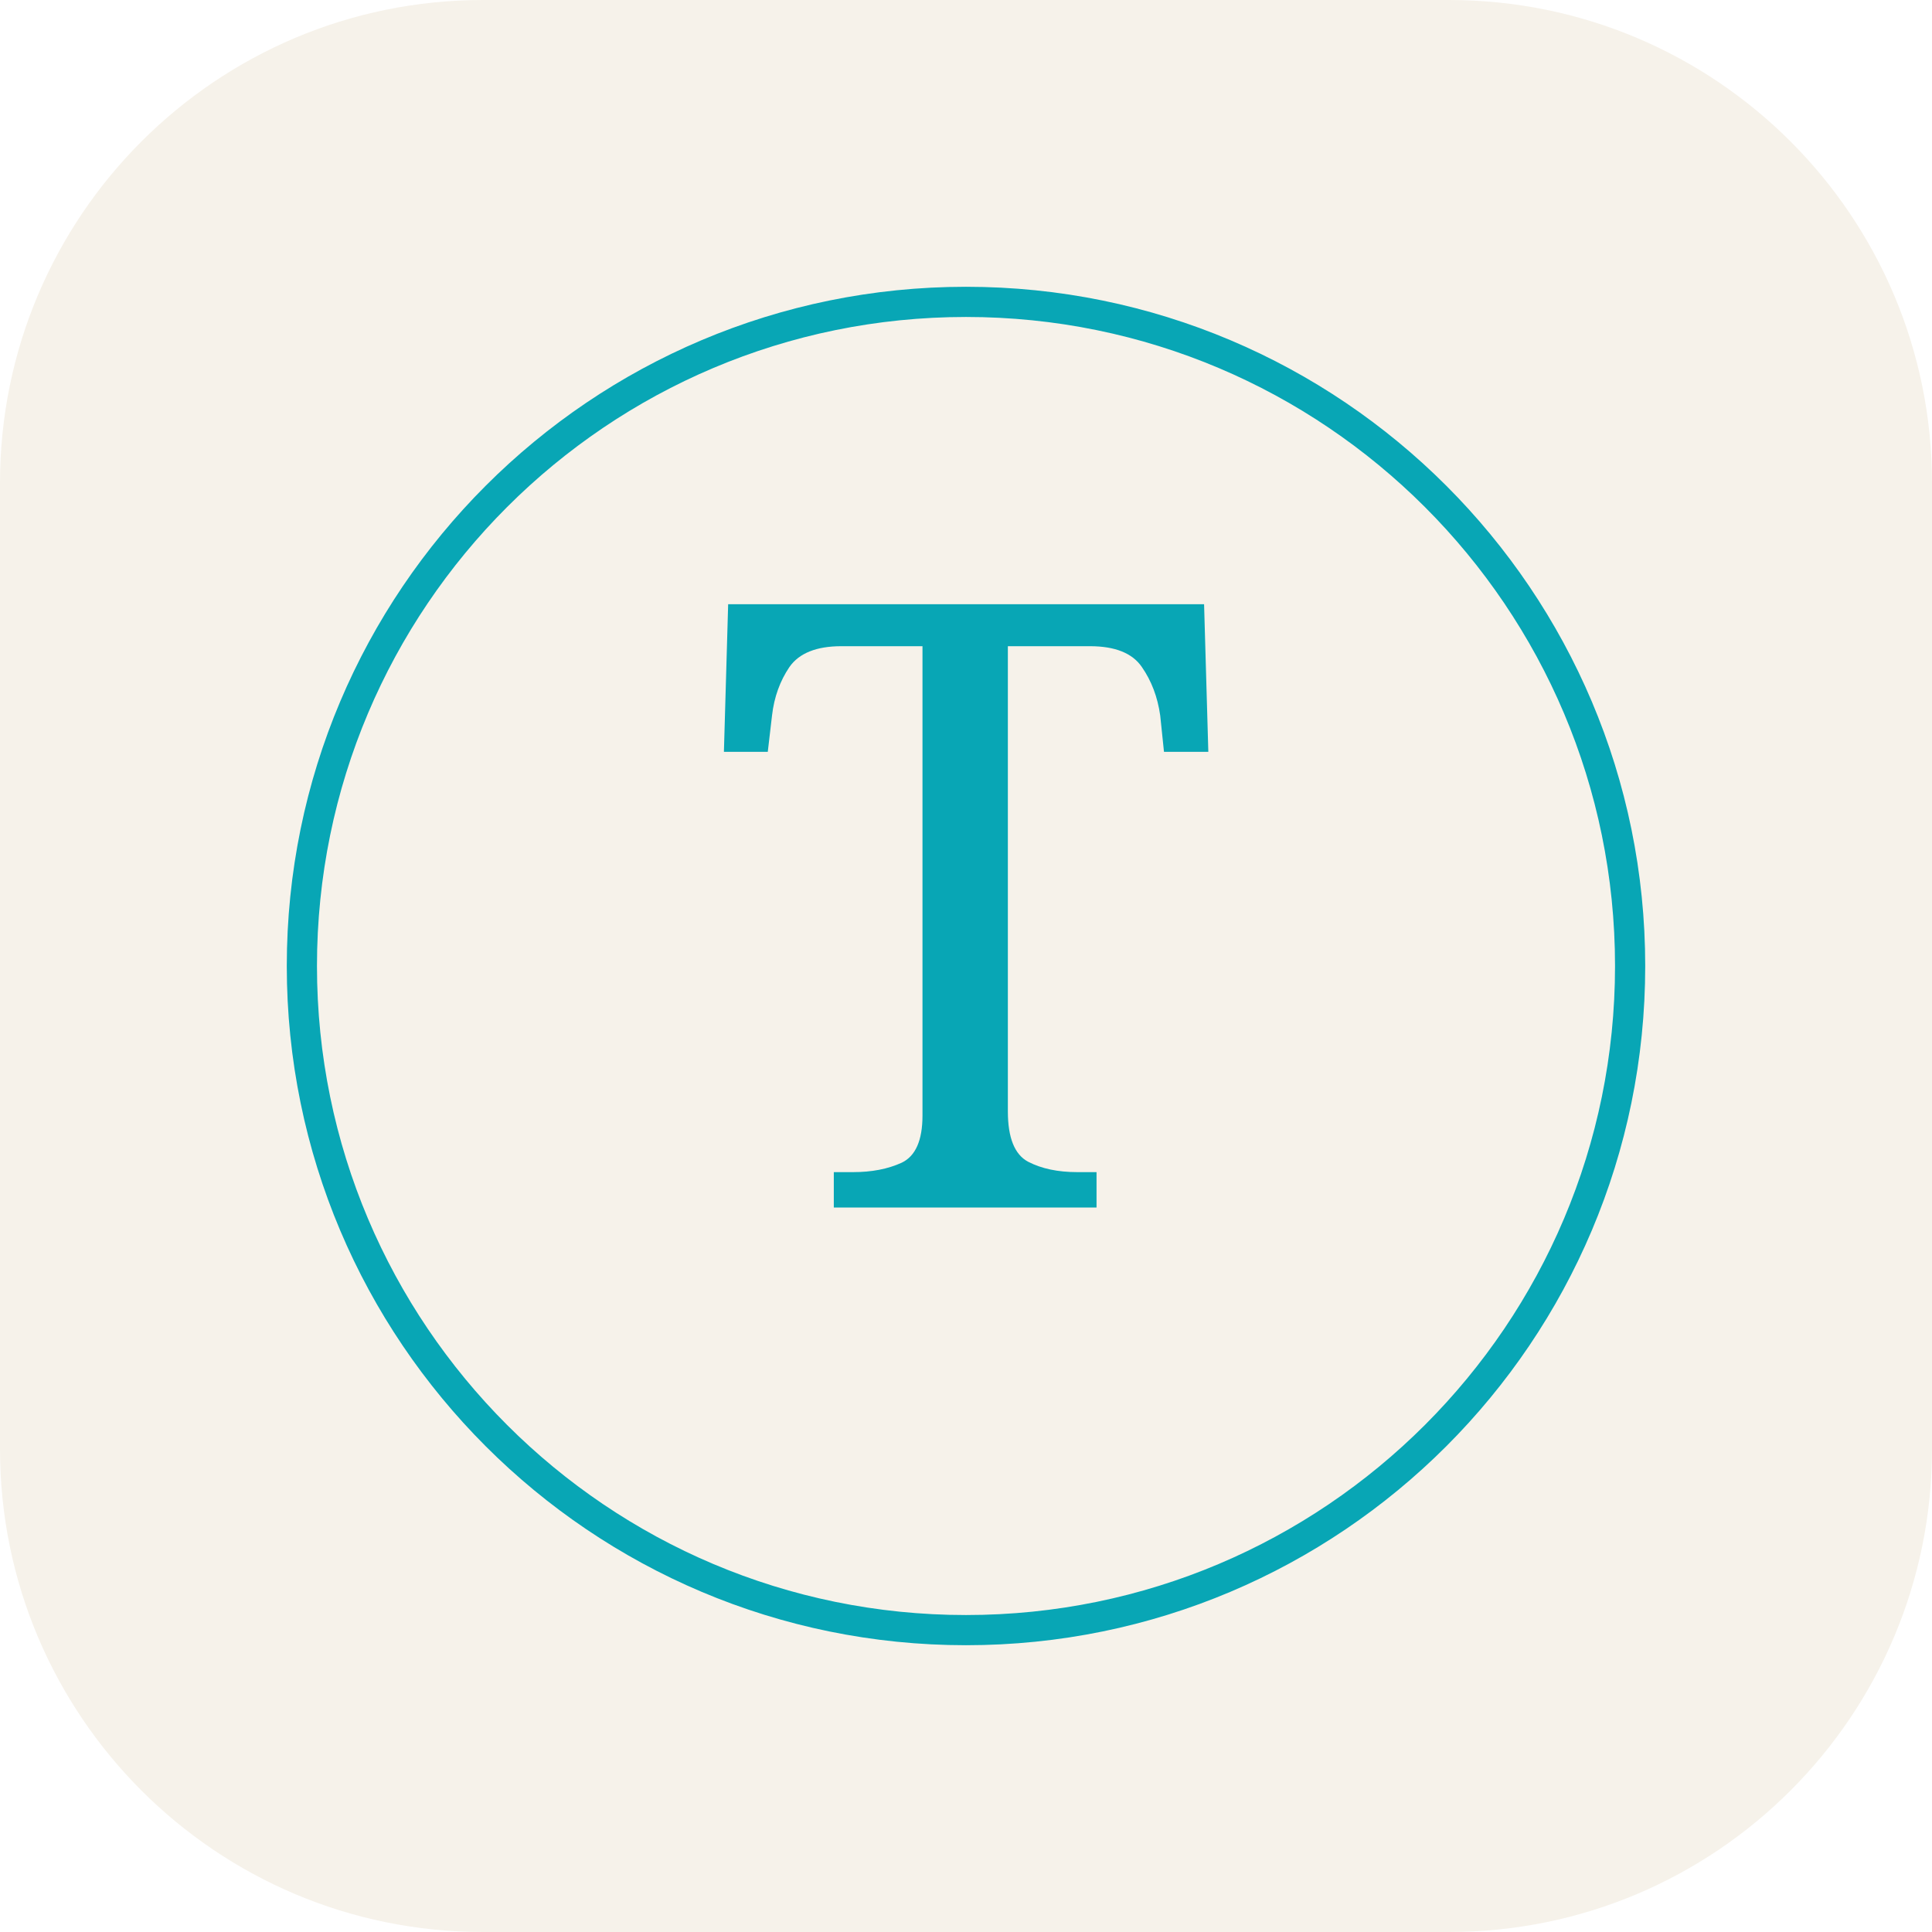
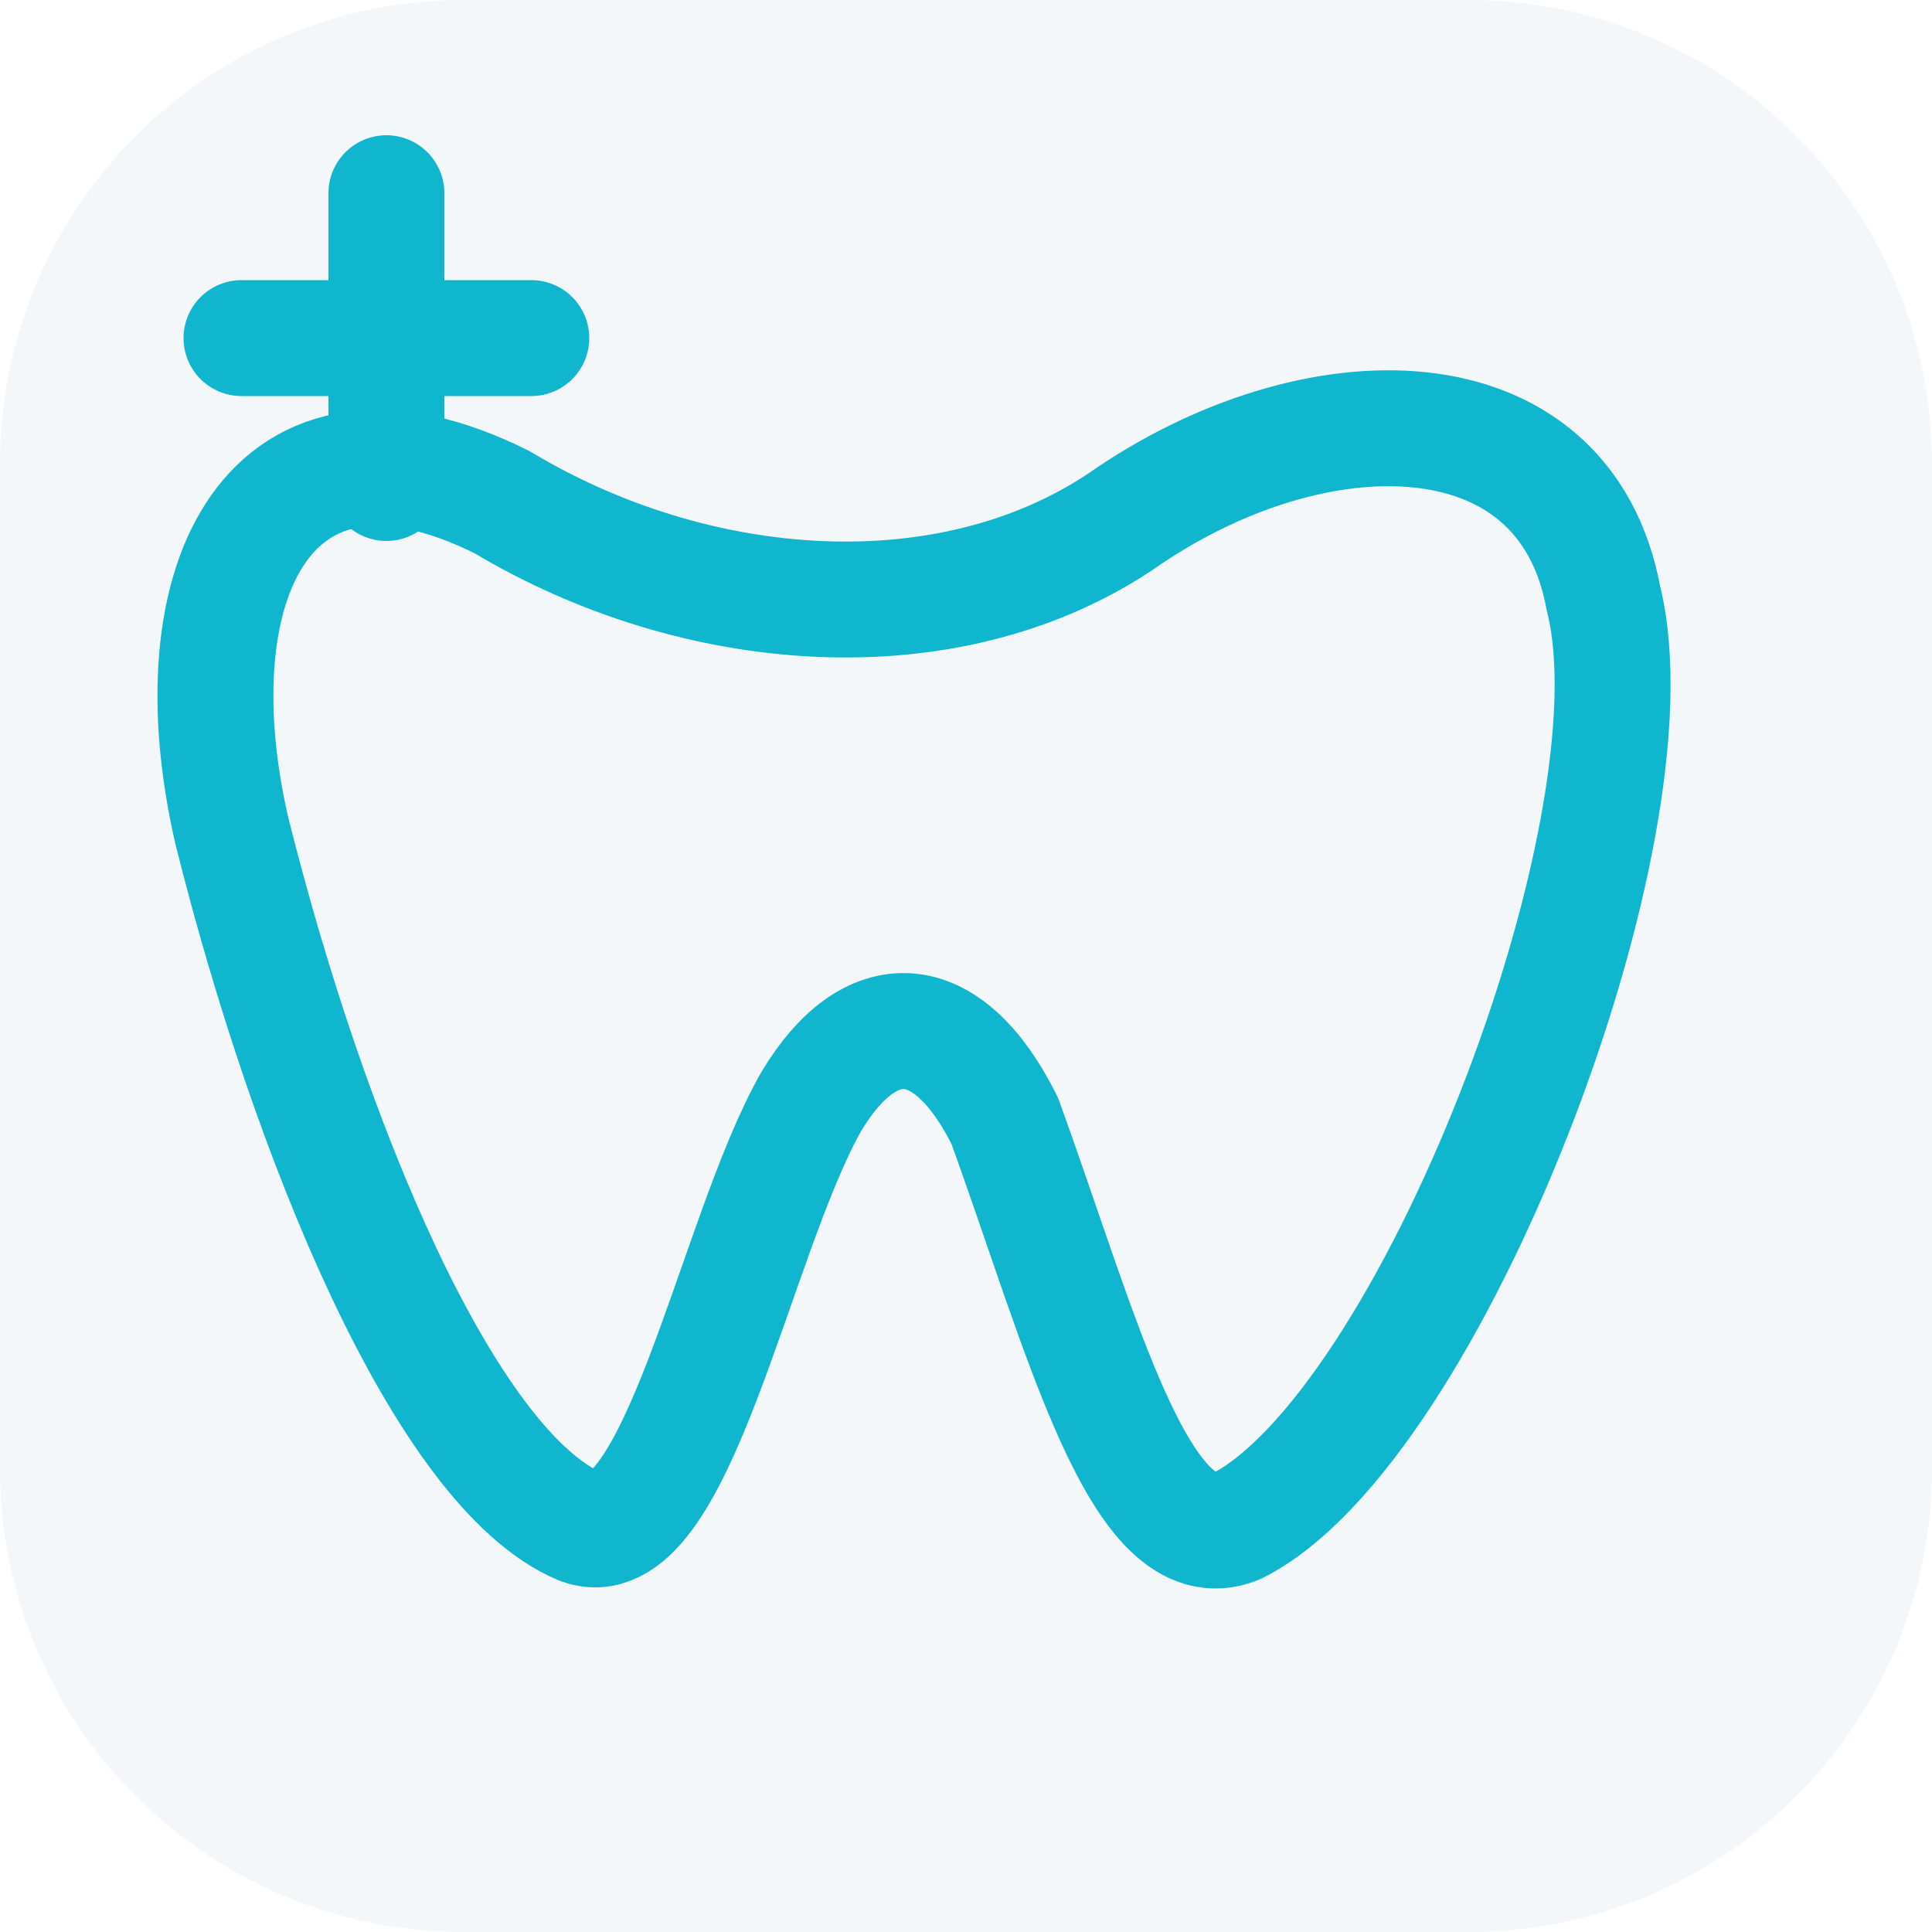
- <svg xmlns="http://www.w3.org/2000/svg" viewBox="0 0 64 64">
-   <rect width="64" height="64" rx="16" fill="#f6f2ea" />
-   <circle cx="32" cy="32" r="22" fill="none" stroke="#08a6b5" />
-   <text x="32" y="40" text-anchor="middle" font-family="Georgia" font-size="28" fill="#08a6b5">T</text>
+ <svg xmlns="http://www.w3.org/2000/svg" viewBox="0 0 100 100">
+   <rect width="100" height="100" rx="24" fill="#F3F7F9" />
+   <g fill="none" stroke="#10B6CE" stroke-width="6" stroke-linecap="round" stroke-linejoin="round">
+     <path d="M26 26 C14 20 9 30 12 43 C16 59 23 76 30 79 C35 81 38 64 42 57 C45 52 49 52 52 58 C56 69 59 81 64 79 C74 74 86 43 83 31 C81 20 68 20 58 27 C49 33 36 32 26 26Z" />
+     <path d="M20 10V25M12.5 17.5h15" />
+   </g>
</svg>
